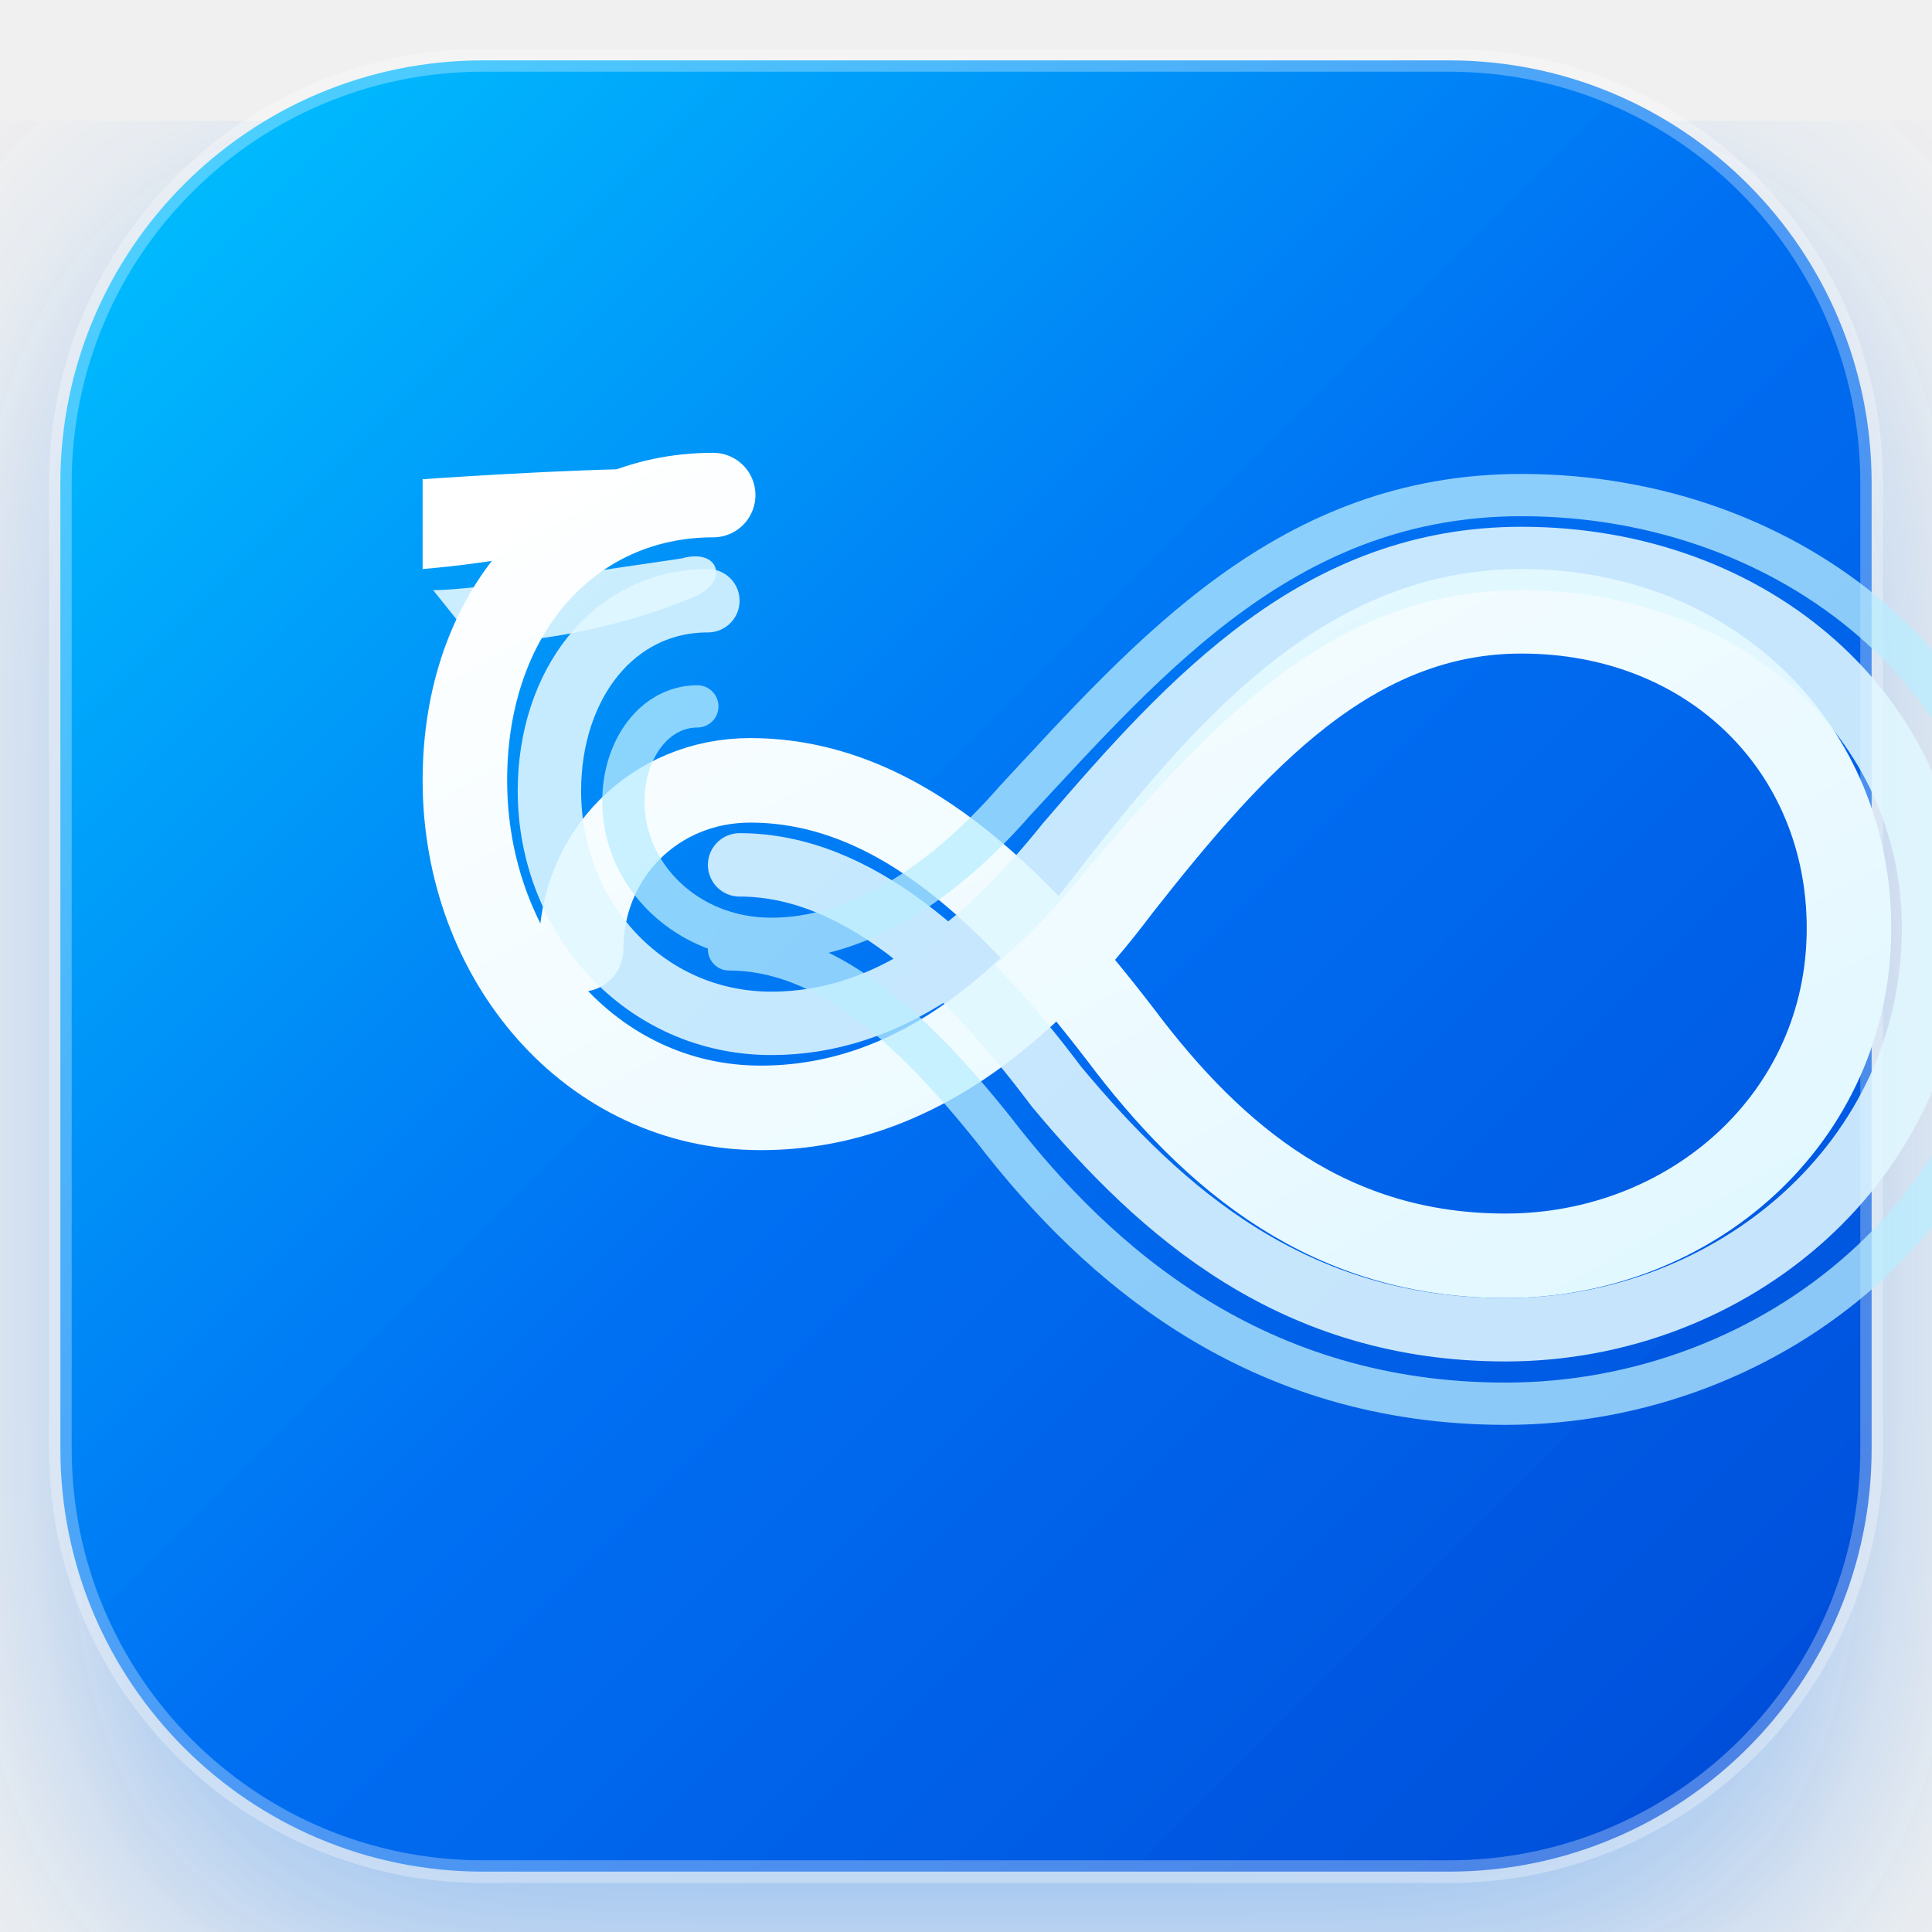
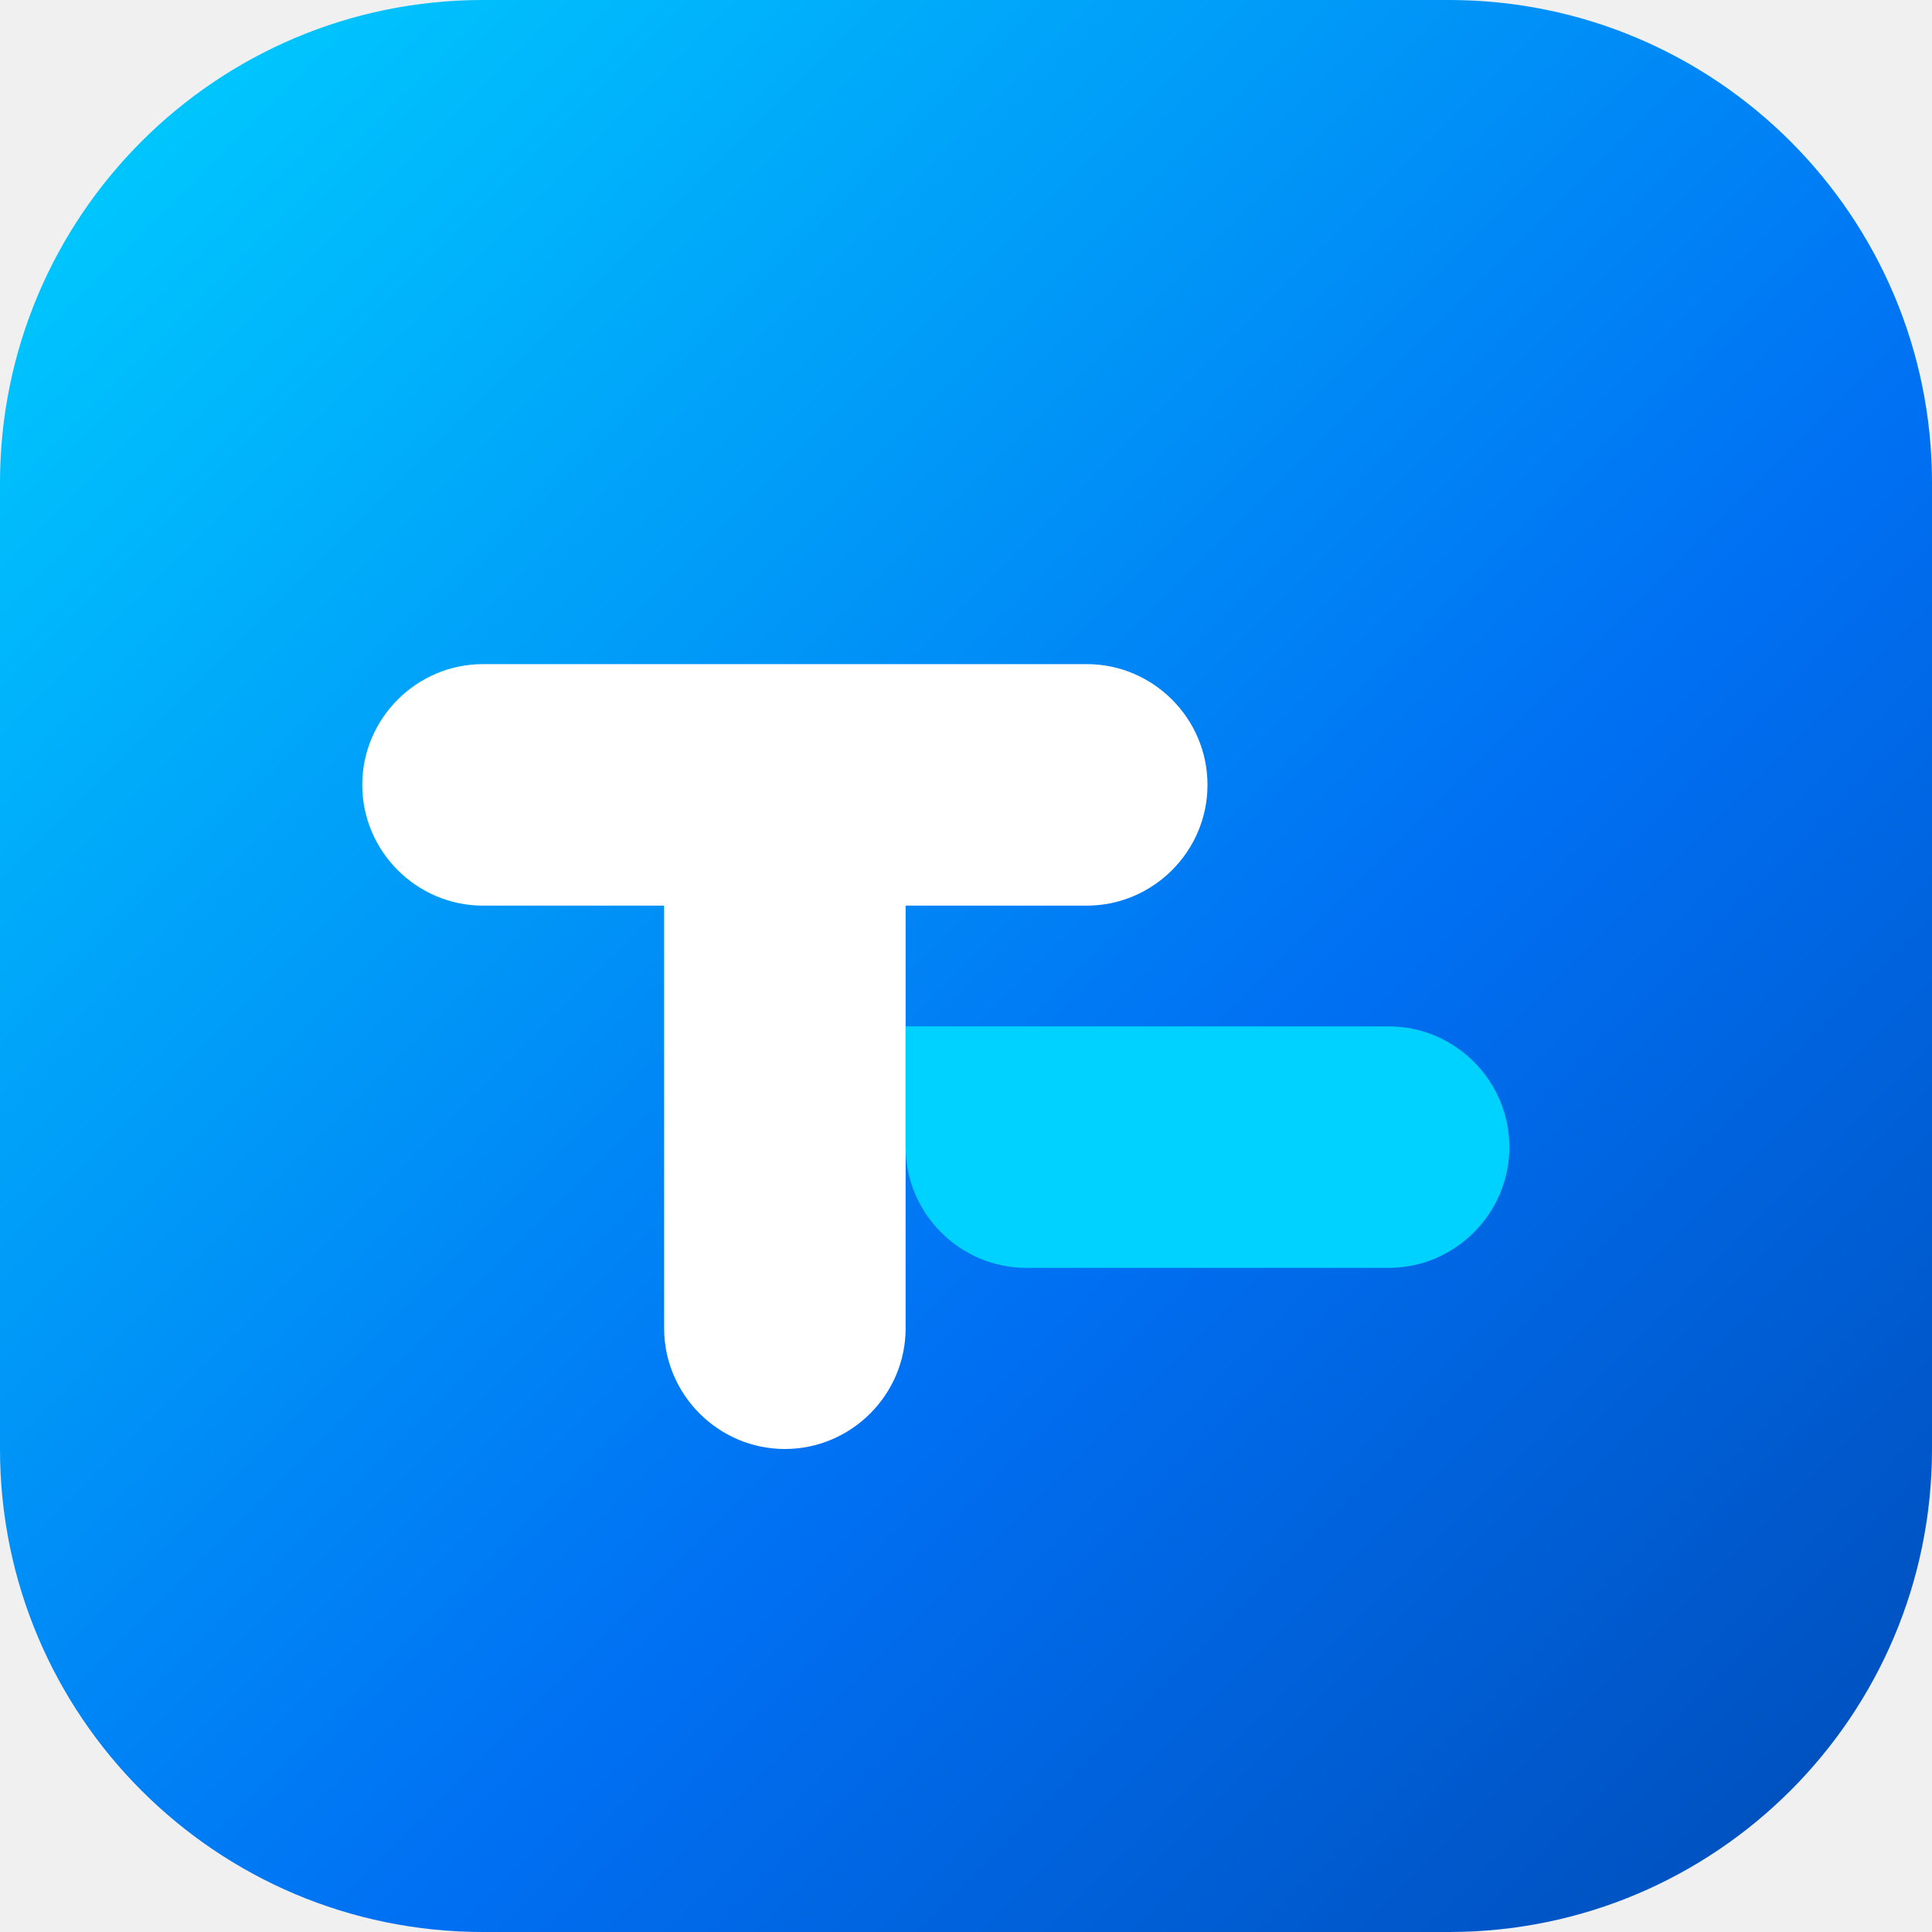
- <svg xmlns="http://www.w3.org/2000/svg" viewBox="0 0 128 128" width="100%" height="100%">
+ <svg xmlns="http://www.w3.org/2000/svg" viewBox="0 0 64 64" width="100%" height="100%">
  <defs>
-     <linearGradient id="iconBgGrad" x1="0%" y1="0%" x2="100%" y2="100%">
-       <stop offset="0%" stop-color="#00C6FF" />
-       <stop offset="50%" stop-color="#0070F3" />
-       <stop offset="100%" stop-color="#004AD7" />
+     <linearGradient id="tfGrad" x1="0%" y1="0%" x2="100%" y2="100%">
+       <stop offset="0%" stop-color="#00D2FF" />
+       <stop offset="60%" stop-color="#0070F3" />
+       <stop offset="100%" stop-color="#004BB5" />
    </linearGradient>
-     <linearGradient id="whiteGlowStream" x1="0%" y1="0%" x2="100%" y2="100%">
-       <stop offset="0%" stop-color="#FFFFFF" />
-       <stop offset="100%" stop-color="#E0F7FF" />
-     </linearGradient>
-     <filter id="iconShadow" x="-15%" y="-15%" width="130%" height="130%">
-       <feDropShadow dx="0" dy="8" stdDeviation="10" flood-color="#0070F3" flood-opacity="0.38" />
-     </filter>
  </defs>
-   <rect x="4" y="4" width="120" height="120" rx="28" fill="url(#iconBgGrad)" filter="url(#iconShadow)" />
-   <rect x="4" y="4" width="120" height="120" rx="28" fill="none" stroke="rgba(255,255,255,0.3)" stroke-width="1.5" />
-   <g transform="translate(14, 16) scale(0.35)" stroke-linecap="round" stroke-linejoin="round">
-     <path d="M 40 45 C 40 45 68 43 85 43 C 92 43 94 49 88 52 C 72 58 52 61 40 62 Z" fill="#FFFFFF" />
-     <path d="M 42 66 C 50 66 75 62 89 60 C 96 58 98 64 92 67 C 78 73 62 76 50 76 Z" fill="#E0F7FF" opacity="0.9" />
-     <path d="M 95 48               C 68 48, 48 70, 48 102               C 48 136, 72 164, 104 164               C 132 164, 154 146, 172 122               C 194 94, 216 70, 248 70               C 284 70, 310 96, 310 130               C 310 166, 280 192, 245 192               C 212 192, 190 174, 172 150               C 152 124, 130 102, 102 102              C 84 102, 70 116, 70 134" fill="none" stroke="url(#whiteGlowStream)" stroke-width="16" />
-     <path d="M 94 68               C 76 68, 64 84, 64 104               C 64 128, 82 148, 106 148               C 128 148, 146 134, 162 114               C 186 86, 210 60, 248 60               C 292 60, 326 90, 326 130               C 326 174, 288 206, 245 206               C 205 206, 180 184, 160 160               C 142 136, 122 118, 100 118" fill="none" stroke="#E0F7FF" stroke-width="12" opacity="0.88" />
-     <path d="M 92 88               C 84 88, 78 96, 78 106               C 78 120, 90 132, 106 132               C 122 132, 138 122, 152 106               C 178 78, 204 48, 248 48               C 300 48, 342 84, 342 130               C 342 182, 296 220, 245 220               C 198 220, 168 194, 148 168               C 132 148, 116 134, 98 134" fill="none" stroke="#BAEEFF" stroke-width="8" opacity="0.75" />
-   </g>
+   <rect width="64" height="64" rx="16" fill="url(#tfGrad)" />
+   <path d="M16 22H36C38.2 22 40 23.8 40 26C40 28.2 38.2 30 36 30H30V44C30 46.2 28.2 48 26 48C23.8 48 22 46.2 22 44V30H16C13.8 30 12 28.2 12 26C12 23.8 13.8 22 16 22Z" fill="white" />
+   <path d="M30 34H46C48.2 34 50 35.8 50 38C50 40.2 48.2 42 46 42H34C31.8 42 30 40.2 30 38V34Z" fill="#00D2FF" />
</svg>
